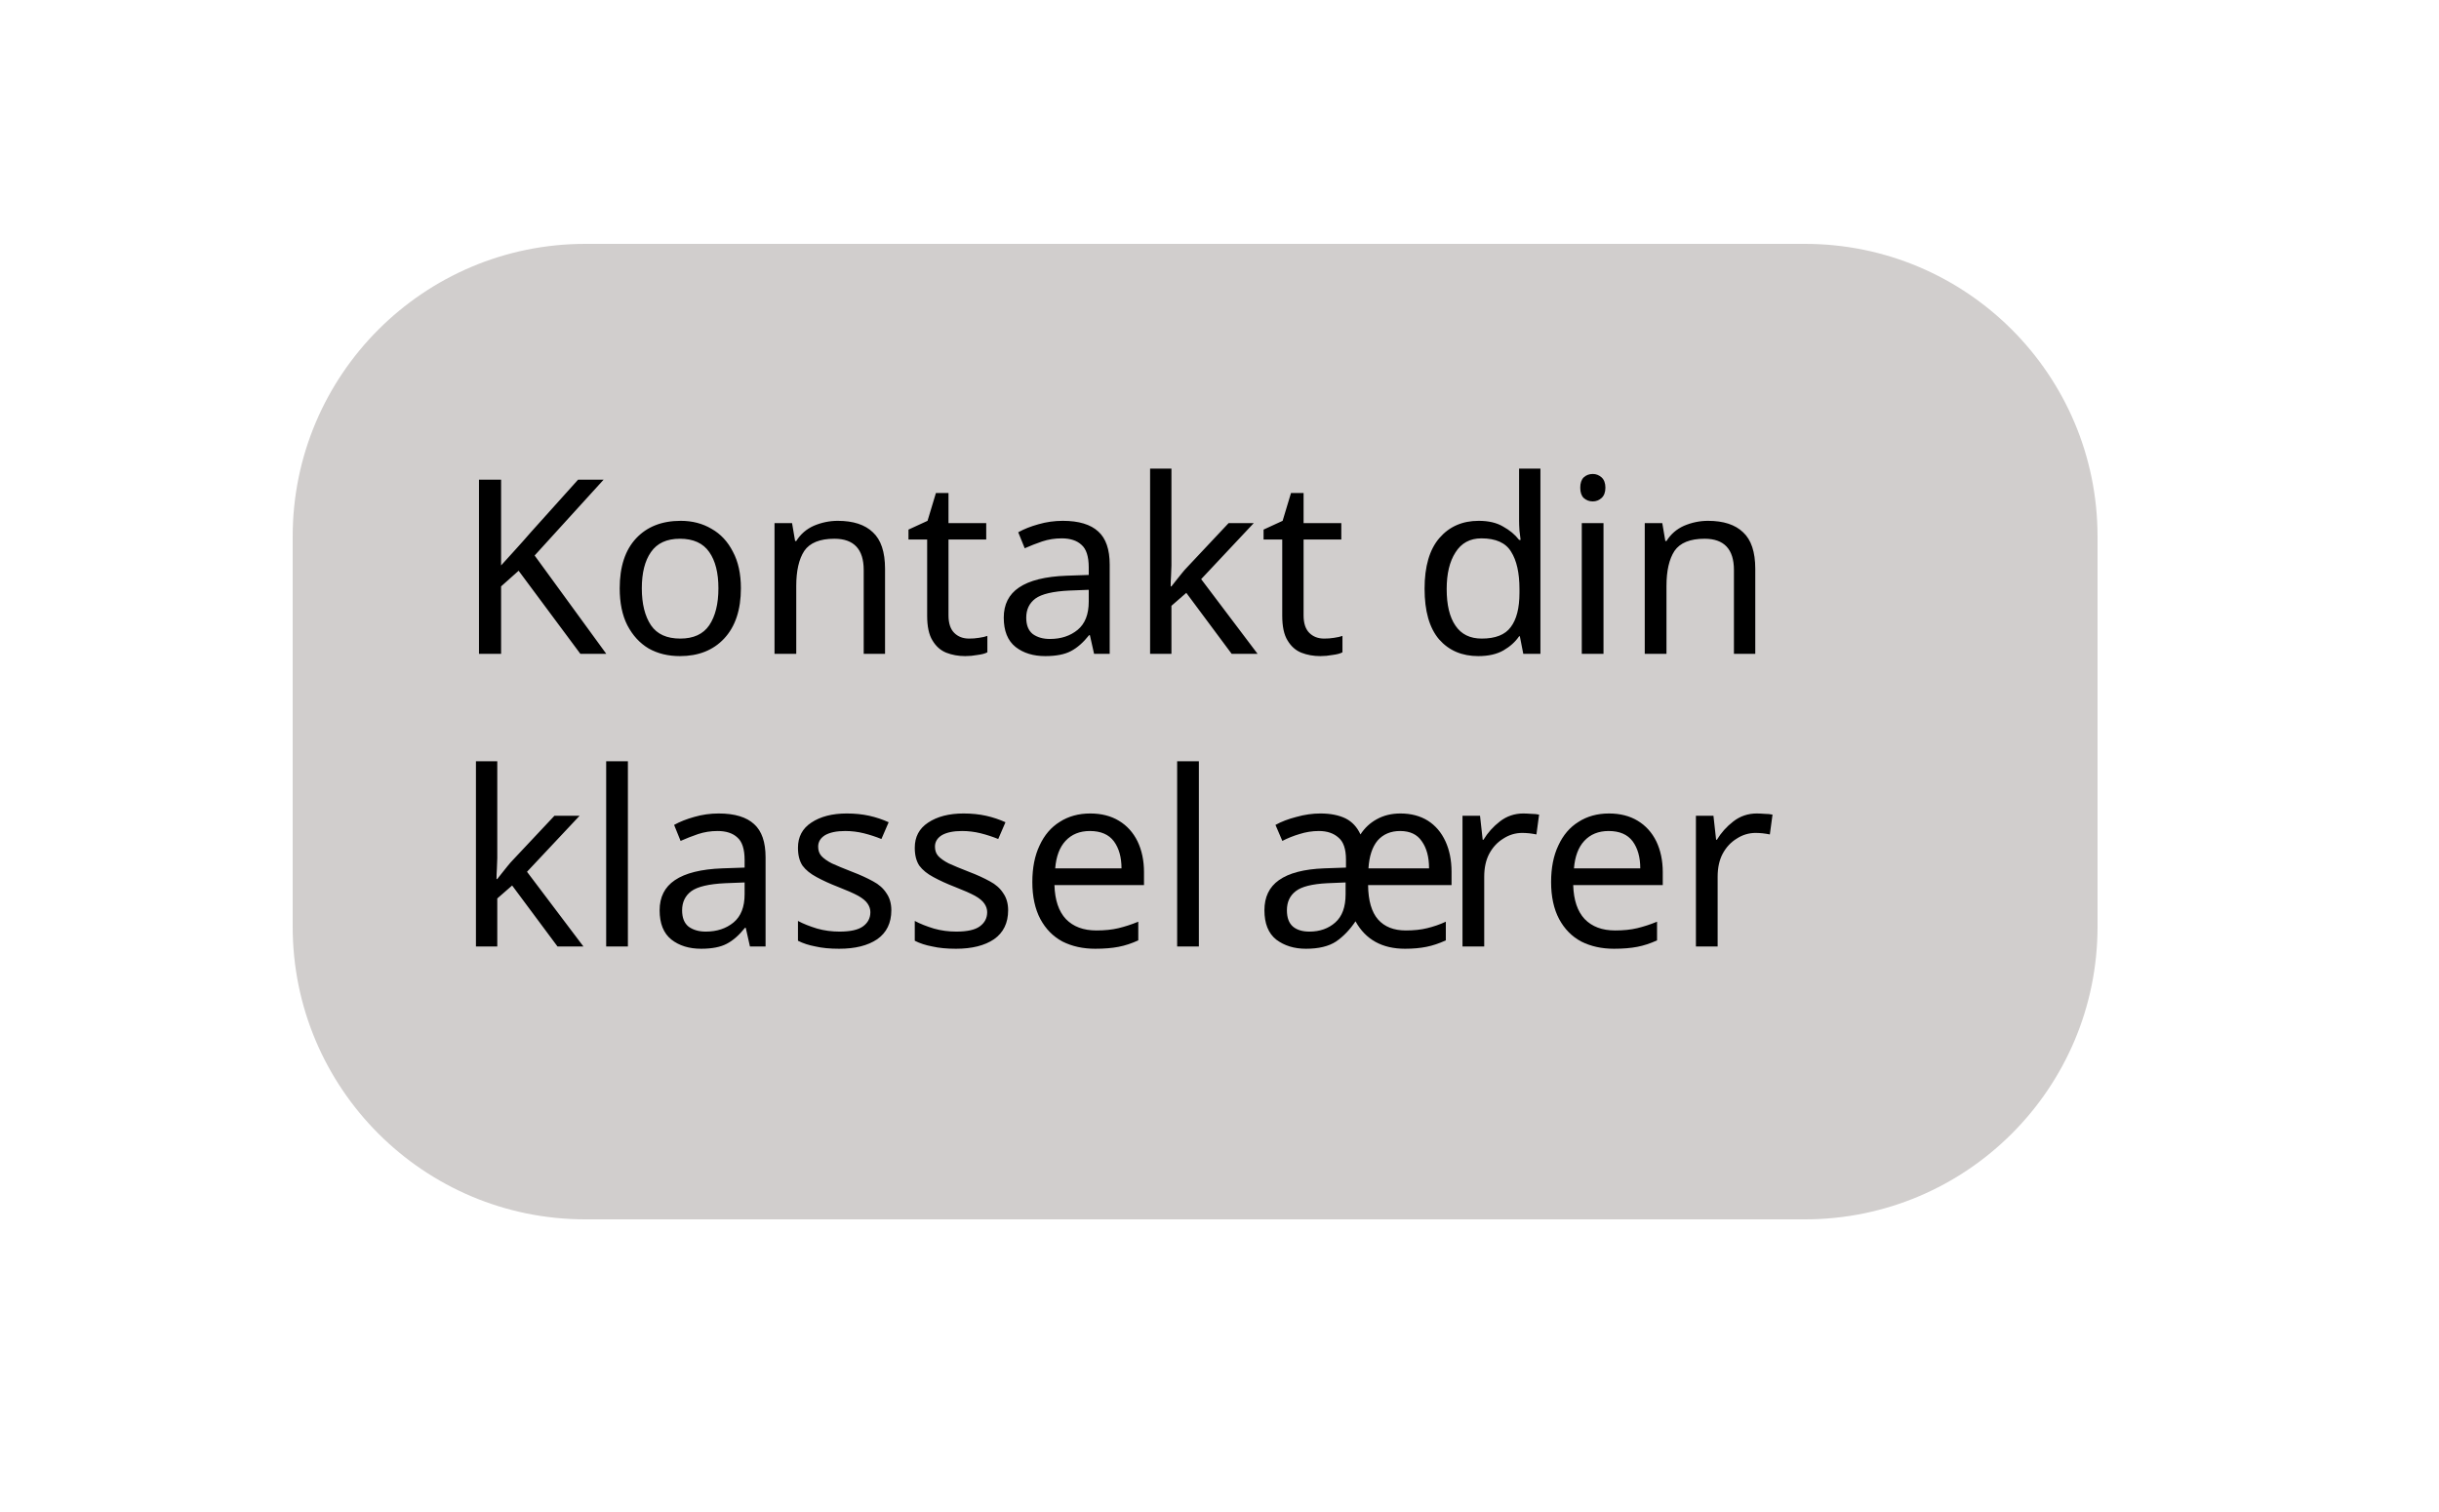
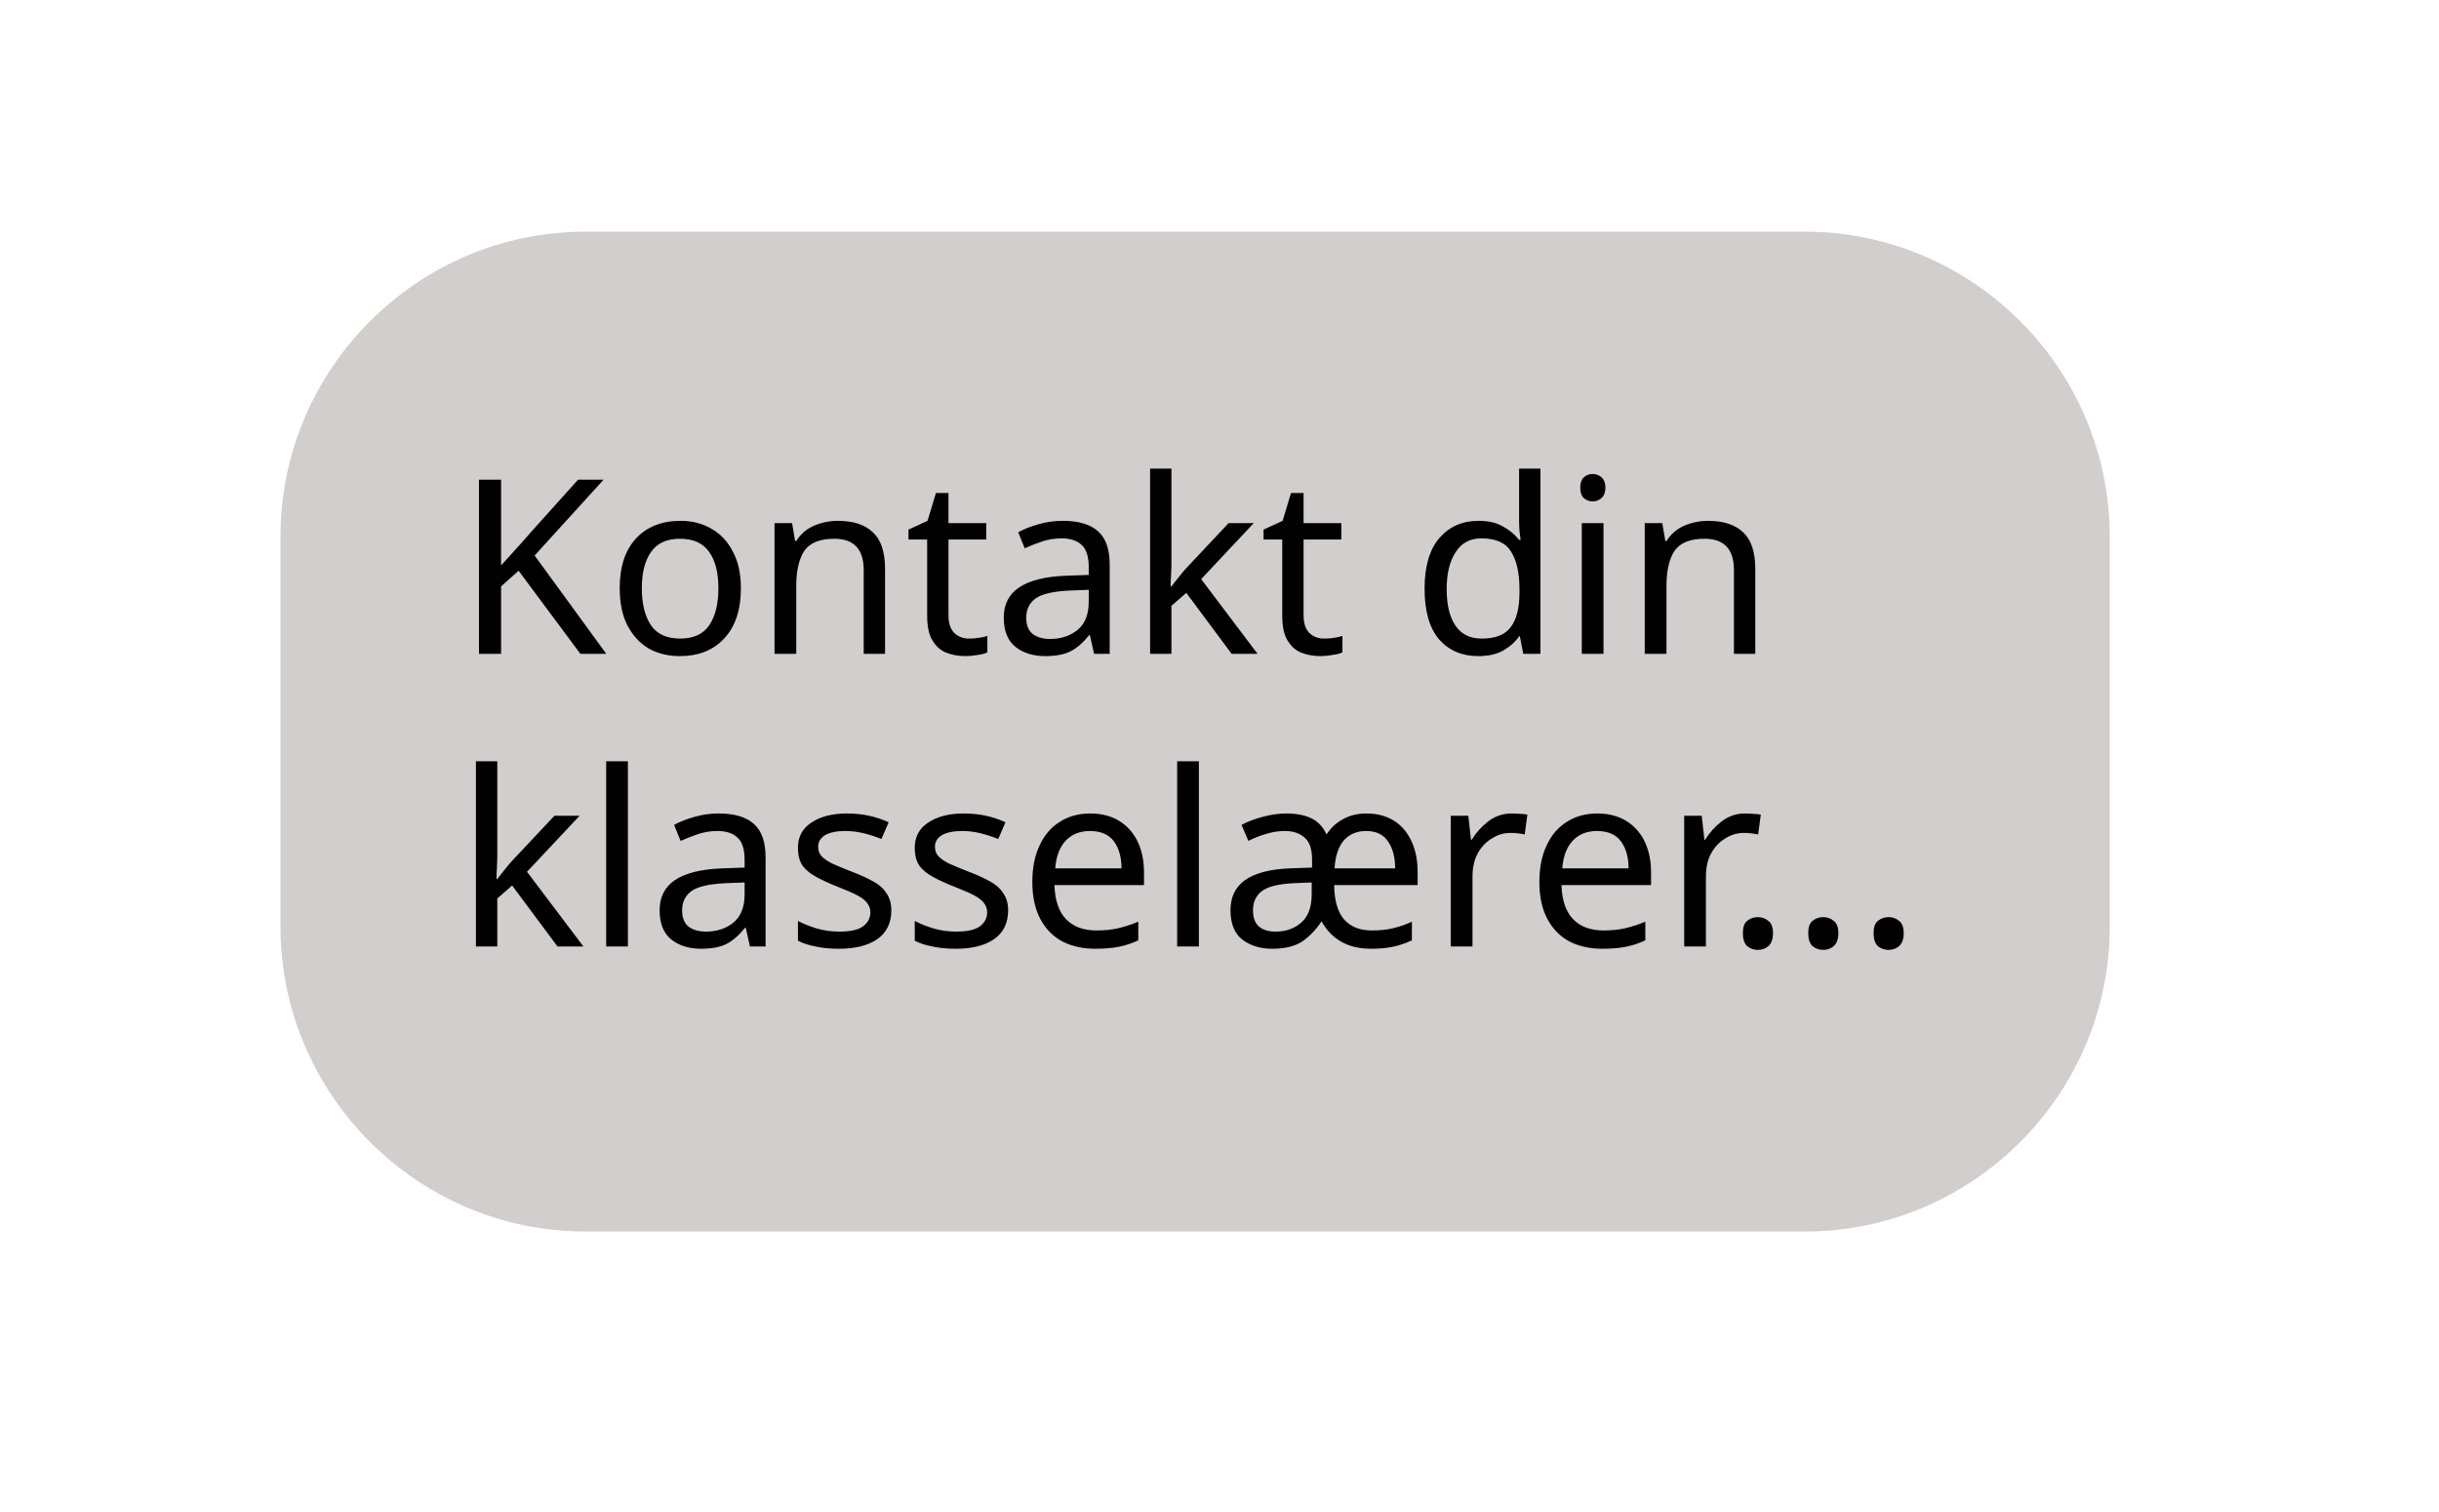
- <svg xmlns="http://www.w3.org/2000/svg" id="Layer_1" data-name="Layer 1" viewBox="0 0 100 62">
-   <defs>
-     <style>.cls-1{fill:#d1cecd;}.cls-2{font-size:10px;font-family:ModernSans, Modern Sans;}.cls-3{font-family:MyriadPro-Regular, Myriad Pro;}</style>
-   </defs>
-   <rect class="cls-1" x="12" y="10" width="74" height="40" rx="12" ry="12" />
-   <text class="cls-2" transform="translate(18.67 26.81)">Kontakt din <tspan x="0" y="12">klassel</tspan>
-     <tspan class="cls-3" x="32.72" y="12">æ</tspan>
-     <tspan x="40.45" y="12">rer</tspan>
+ <svg xmlns="http://www.w3.org/2000/svg" version="1.1" id="Layer_1" x="0px" y="0px" viewBox="0 0 100 62" style="enable-background:new 0 0 100 62;" xml:space="preserve">
+   <style type="text/css">
+ 	.st0{fill:#D1CECD;stroke:#D1CECD;stroke-miterlimit:10;}
+ 	.st1{enable-background:new    ;}
+ 	.st2{font-family:'Raleway-Light';}
+ 	.st3{font-size:10px;}
+ </style>
+   <path class="st0" d="M24,10h50c6.6,0,12,5.4,12,12v16c0,6.6-5.4,12-12,12H24c-6.6,0-12-5.4-12-12V22C12,15.4,17.4,10,24,10z" />
+   <text transform="matrix(1 0 0 1 18.67 26.81)" class="st1">
+     <tspan x="0" y="0" class="st2 st3">Kontakt din</tspan>
+     <tspan x="0" y="12" class="st2 st3">klasselærer... </tspan>
  </text>
</svg>
